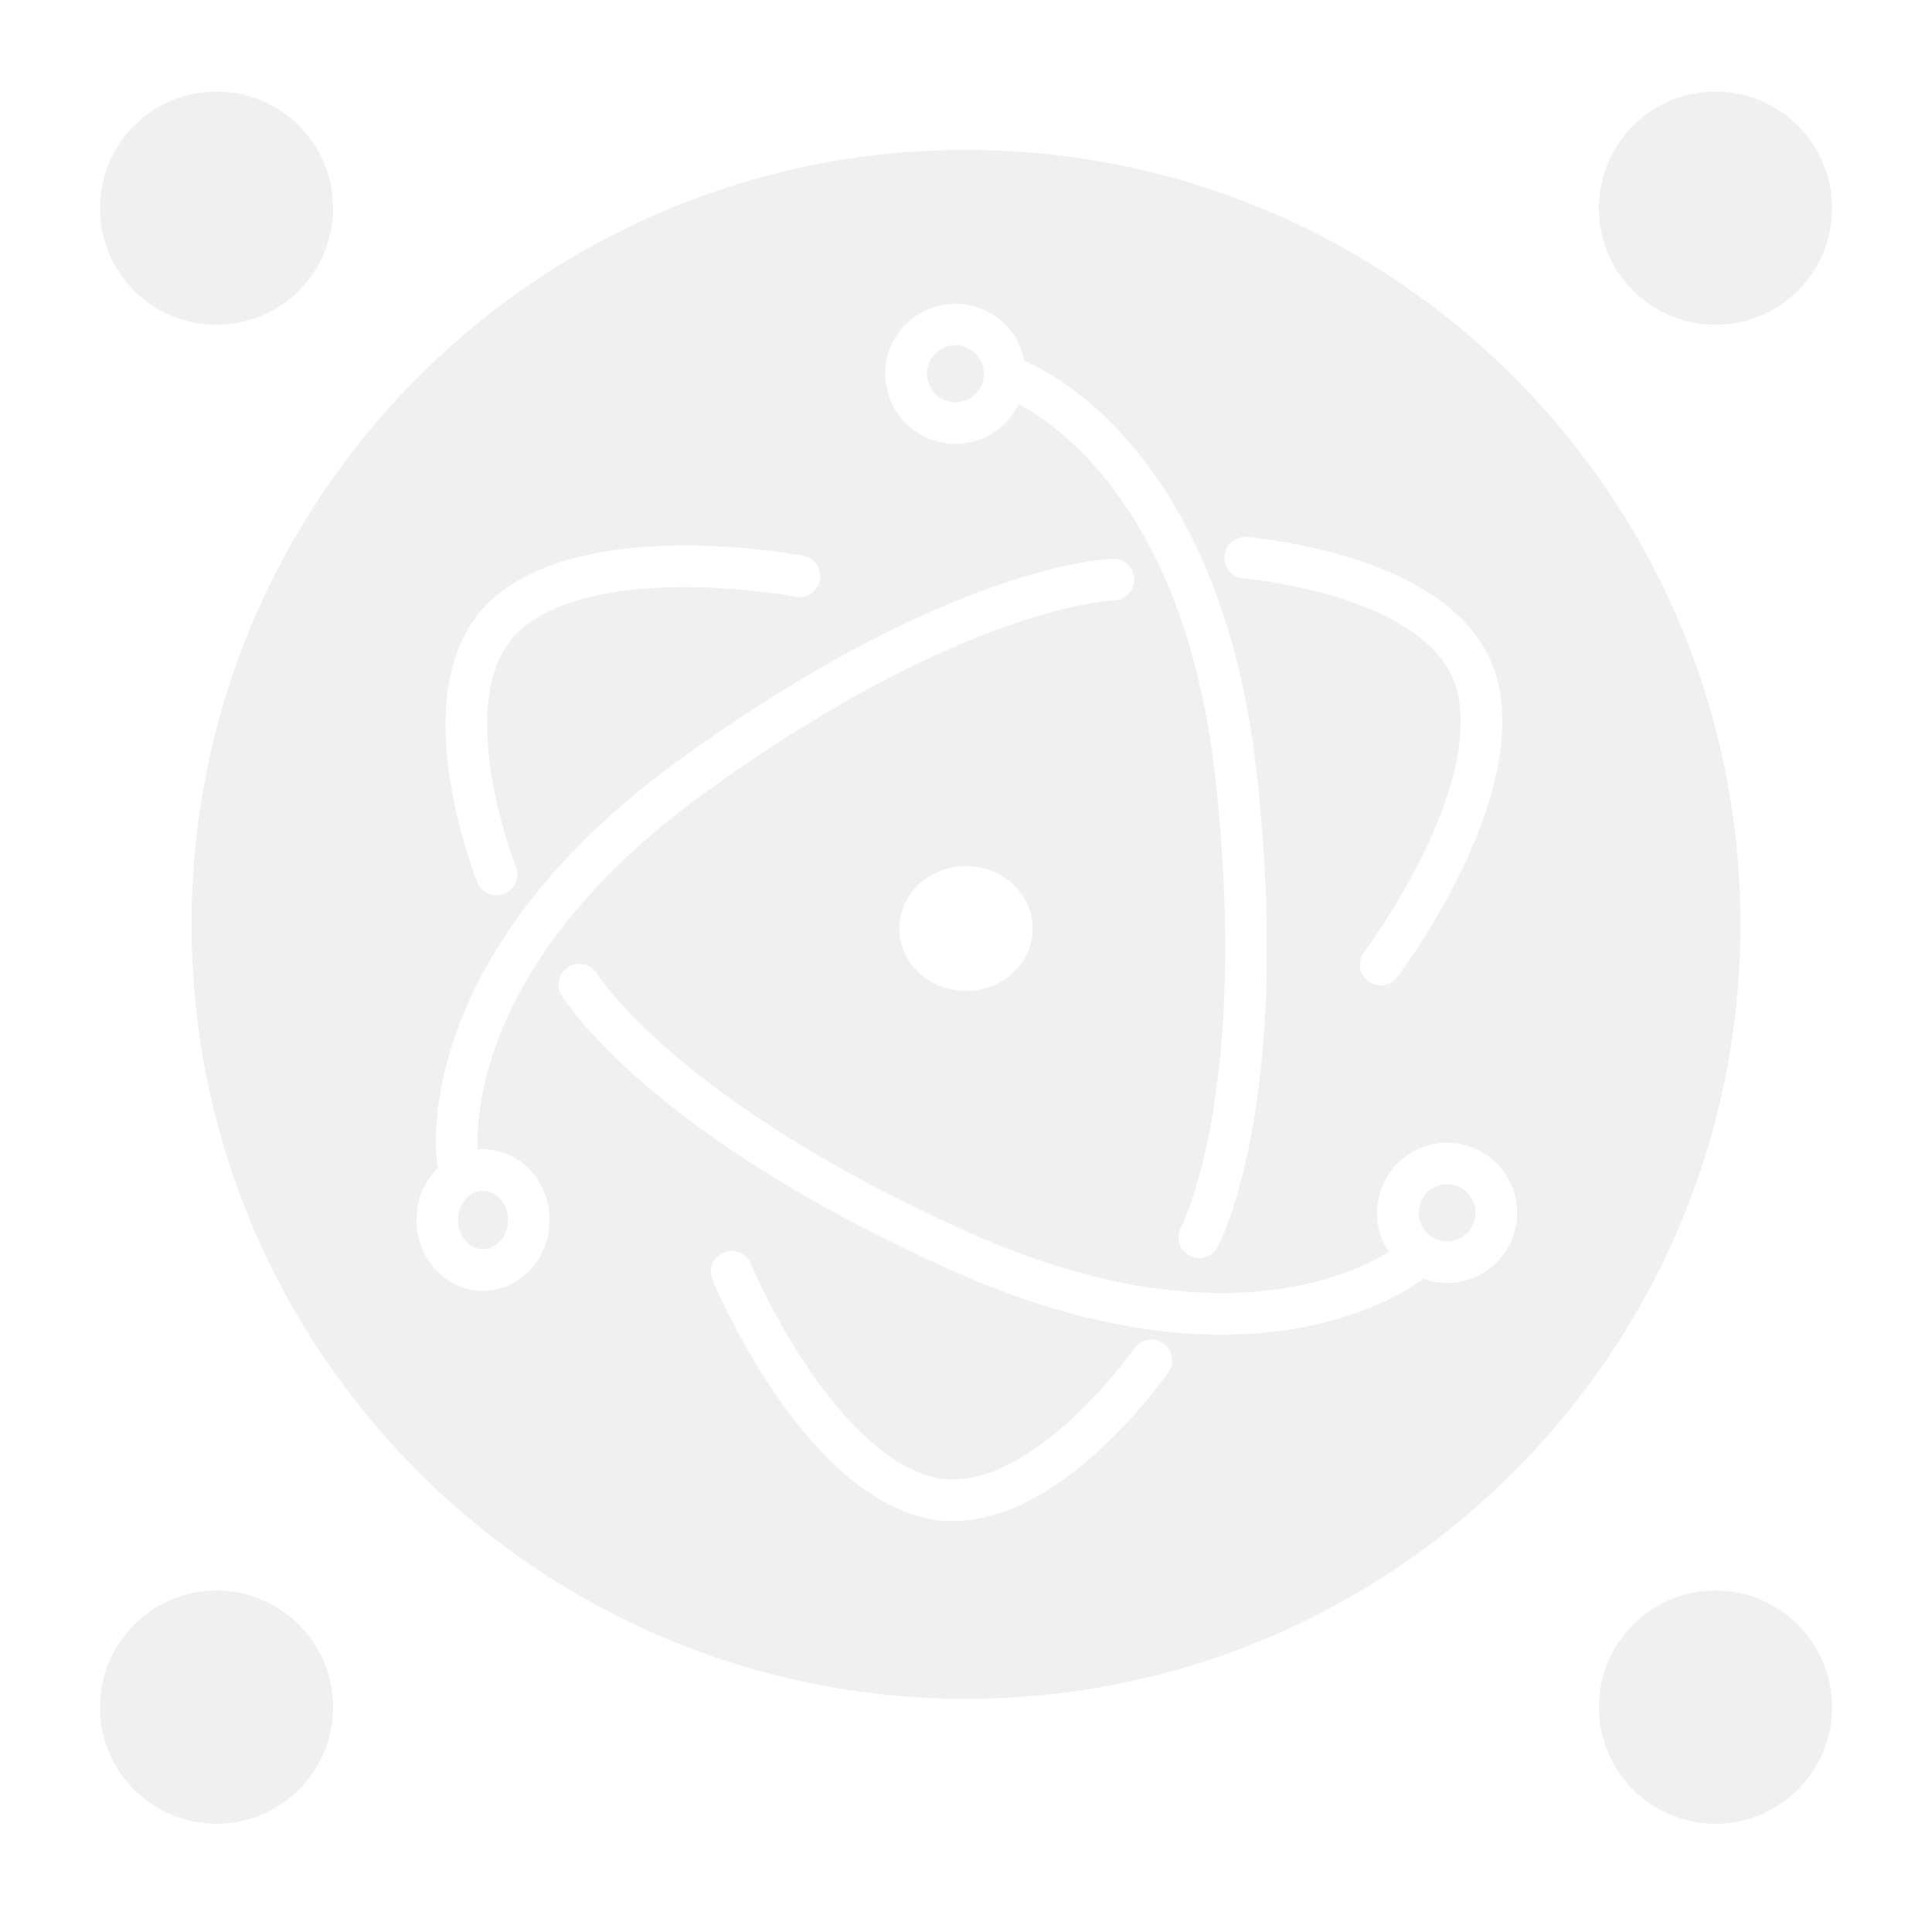
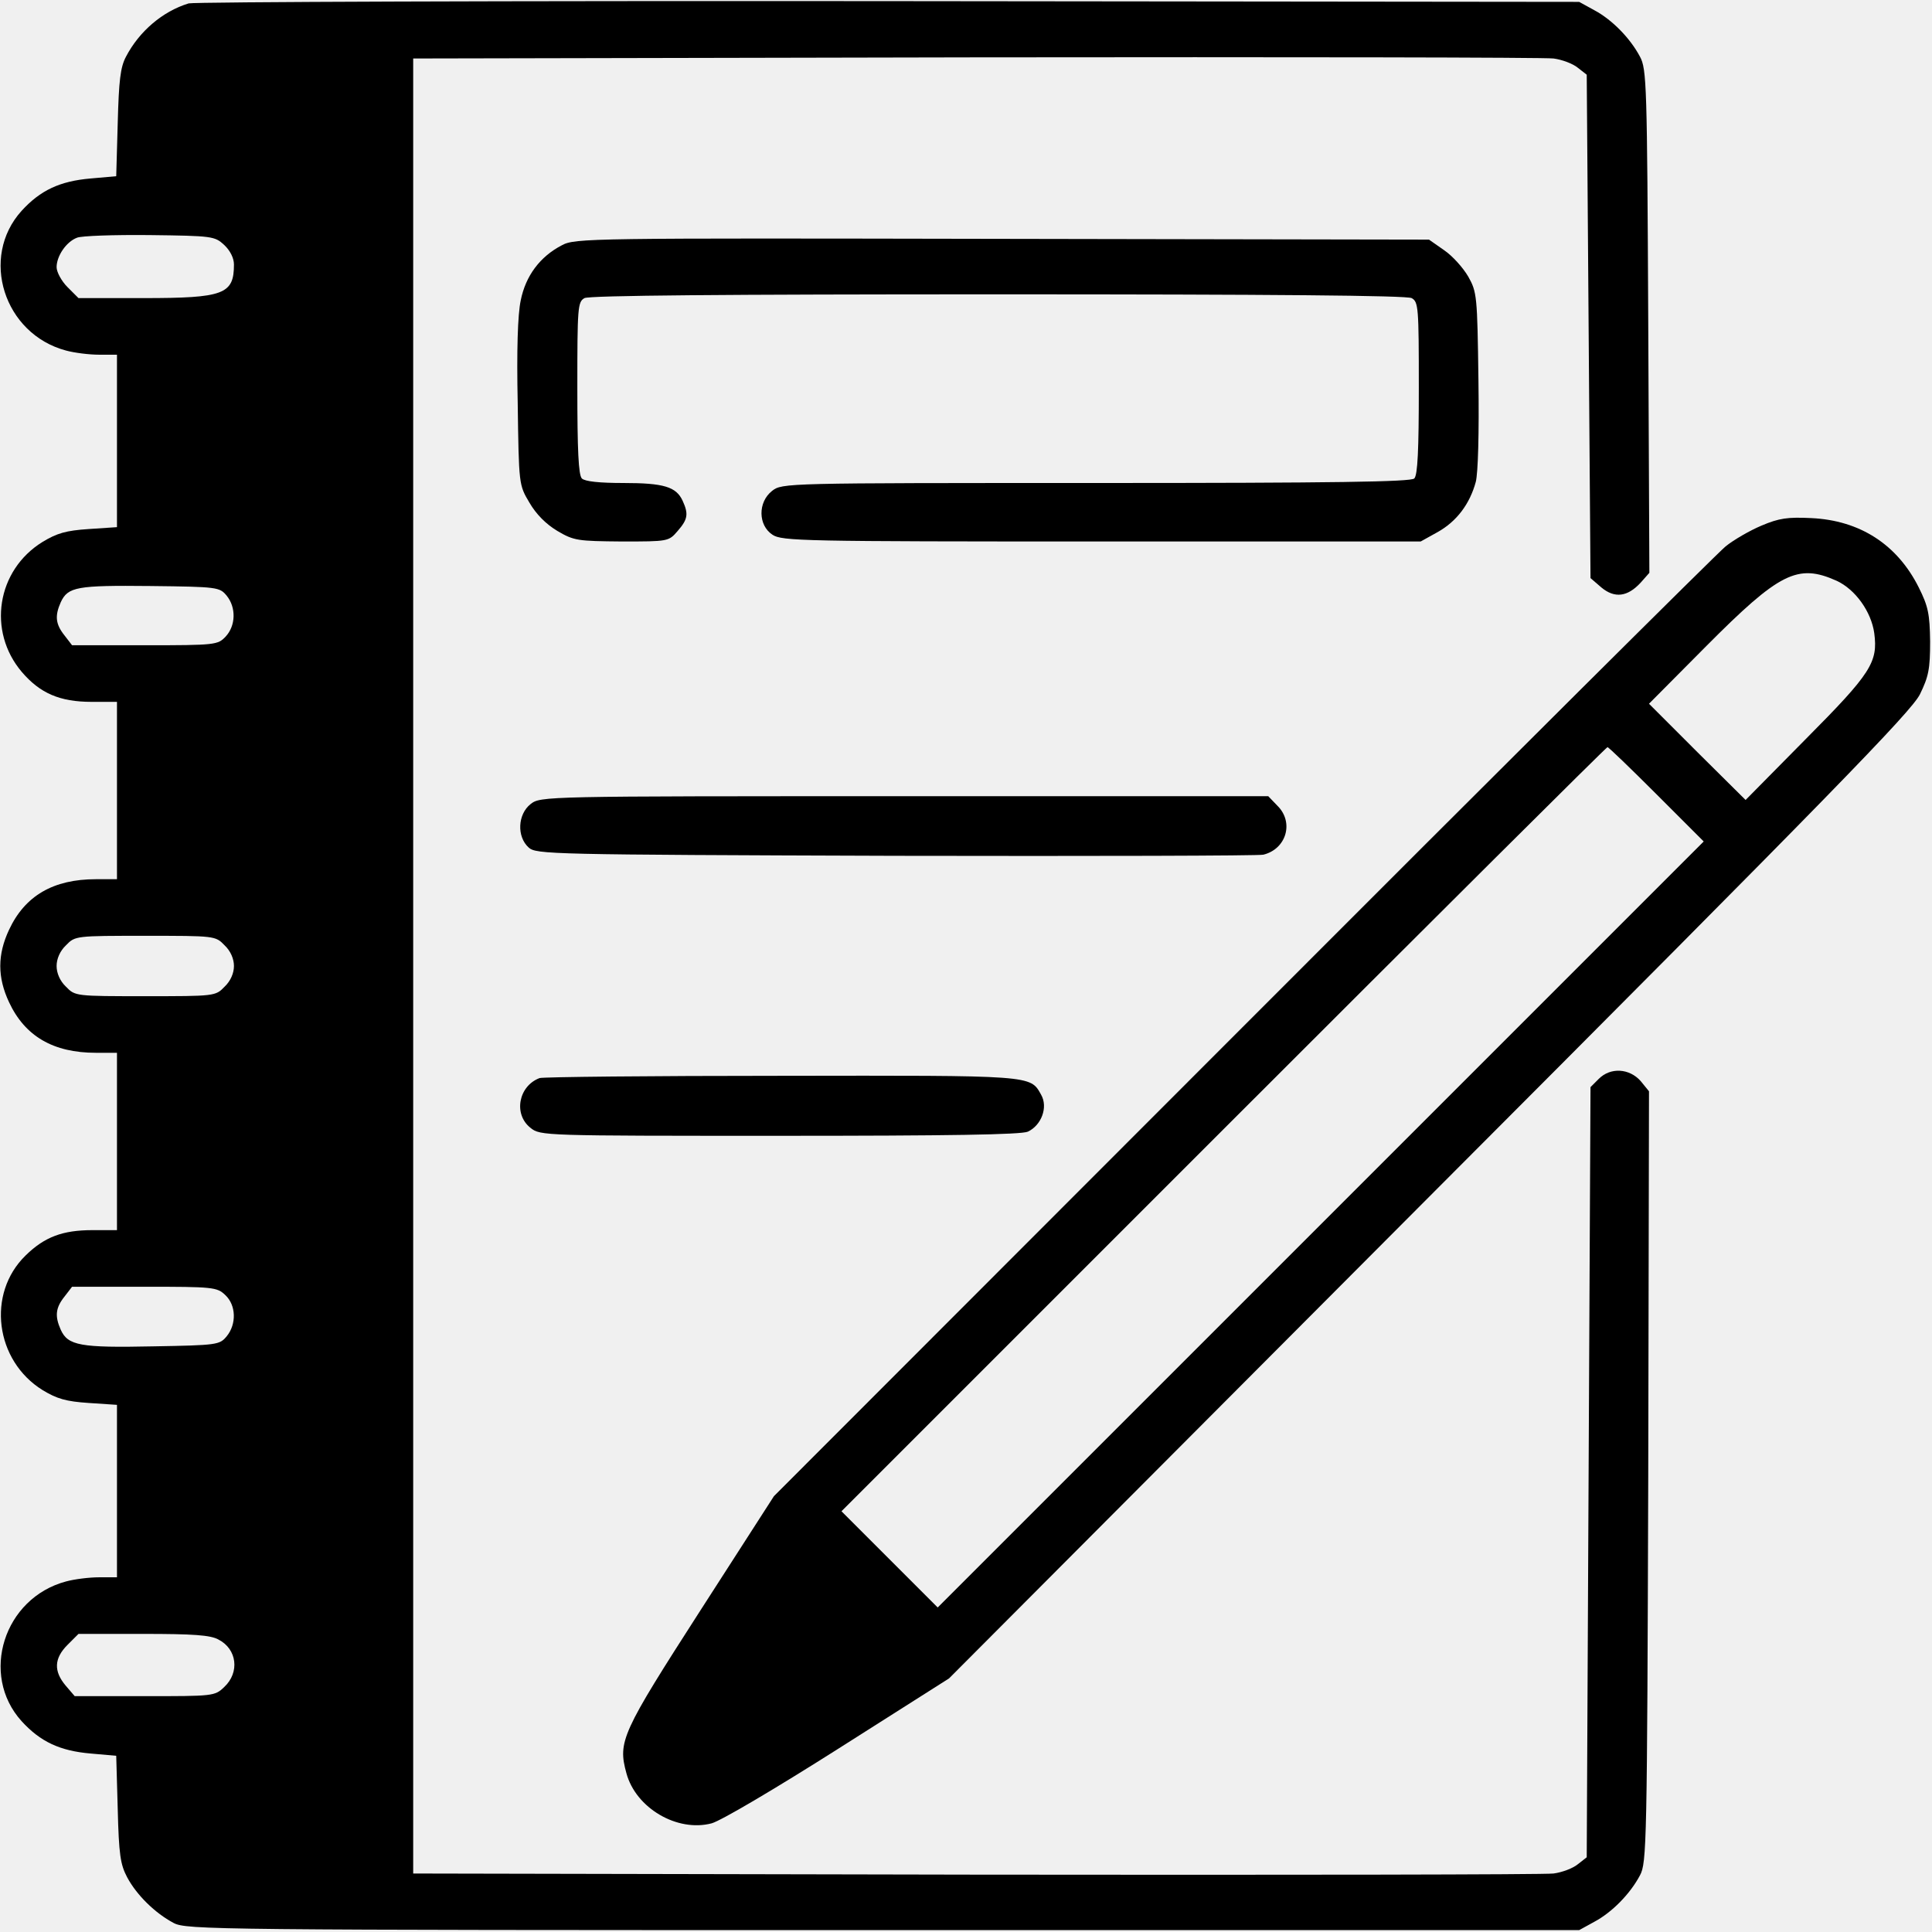
- <svg xmlns="http://www.w3.org/2000/svg" width="232" height="232" viewBox="0 0 232 232" fill="none">
-   <g filter="url(#filter0_b)">
-     <path d="M231.5 1V0.5H231H1H0.5V1V231V231.5H1H231H231.5V231V1ZM40.5 25C40.5 33.008 34.008 39.5 26 39.5C17.992 39.5 11.5 33.008 11.5 25C11.5 16.992 17.992 10.5 26 10.5C34.008 10.5 40.5 16.992 40.5 25ZM220.5 25C220.5 33.008 214.008 39.5 206 39.5C197.992 39.5 191.5 33.008 191.5 25C191.5 16.992 197.992 10.5 206 10.5C214.008 10.5 220.5 16.992 220.5 25ZM40.5 205C40.5 213.008 34.008 219.5 26 219.5C17.992 219.5 11.5 213.008 11.5 205C11.5 196.992 17.992 190.5 26 190.5C34.008 190.5 40.5 196.992 40.5 205ZM220.5 205C220.5 213.008 214.008 219.5 206 219.5C197.992 219.5 191.5 213.008 191.5 205C191.5 196.992 197.992 190.5 206 190.5C214.008 190.5 220.5 196.992 220.5 205ZM209.5 111C209.5 162.639 167.639 204.5 116 204.5C64.361 204.5 22.5 162.639 22.5 111C22.5 59.361 64.361 17.5 116 17.5C167.639 17.5 209.5 59.361 209.5 111Z" fill="white" stroke="white" />
-     <path d="M63.5 146.5C63.5 149.959 60.897 152.5 58 152.5C55.103 152.5 52.5 149.959 52.5 146.5C52.5 143.041 55.103 140.5 58 140.5C60.897 140.5 63.5 143.041 63.5 146.5Z" stroke="white" stroke-width="5" />
-     <path d="M54.986 139.466C54.986 139.466 51.197 116.315 83.187 93.165C115.178 70.014 133.698 69.593 133.698 69.593" stroke="white" stroke-width="5" stroke-linecap="round" />
-     <path d="M178.902 142.686C177.27 139.853 173.652 138.88 170.819 140.512C167.987 142.144 167.014 145.762 168.646 148.595C170.277 151.427 173.896 152.4 176.728 150.768C179.561 149.137 180.534 145.518 178.902 142.686Z" stroke="white" stroke-width="5" />
-     <path d="M169.409 151.555C169.409 151.555 151.24 166.394 115.211 150.232C79.182 134.07 69.572 118.232 69.572 118.232" stroke="white" stroke-width="5" stroke-linecap="round" />
-     <path d="M109.577 41.971C107.966 44.814 108.964 48.426 111.808 50.038C114.651 51.65 118.263 50.651 119.875 47.807C121.487 44.964 120.488 41.352 117.645 39.74C114.801 38.129 111.189 39.127 109.577 41.971Z" stroke="white" stroke-width="5" />
-     <path d="M122.038 45.647C122.038 45.647 144.047 53.767 148.412 93.013C152.778 132.259 144.012 148.579 144.012 148.579" stroke="white" stroke-width="5" stroke-linecap="round" />
-     <path d="M59.633 105C59.633 105 50.437 82.104 61.305 73.362C72.174 64.619 96 69.199 96 69.199" stroke="white" stroke-width="5" stroke-linecap="round" />
-     <path d="M149.532 66.978C149.532 66.978 174.391 68.913 177.477 82.638C180.564 96.363 165.799 115.833 165.799 115.833" stroke="white" stroke-width="5" stroke-linecap="round" />
-     <path d="M138.248 163.363C138.248 163.363 124.023 183.841 110.618 179.573C97.213 175.305 87.866 152.728 87.866 152.728" stroke="white" stroke-width="5" stroke-linecap="round" />
-     <path d="M116 119C120.418 119 124 115.642 124 111.5C124 107.358 120.418 104 116 104C111.582 104 108 107.358 108 111.5C108 115.642 111.582 119 116 119Z" fill="white" />
+ <svg xmlns="http://www.w3.org/2000/svg" version="1.0" width="512pt" height="512pt" viewBox="0 0 512 512" preserveAspectRatio="xMidYMid meet">
+   <g transform="translate(0,512) scale(0.1,-0.1)" fill="#000000" stroke="none">
+     <path d="M500 5111 c-69 -21 -131 -74 -166 -141 -15 -28 -19 -63 -22 -176 l-4 -141 -68 -6 c-81 -7 -133 -31 -183 -86 -111 -123 -47 -326 118 -370 22 -6 61 -11 88 -11 l47 0 0 -229 0 -228 -75 -5 c-60 -4 -84 -11 -122 -34 -122 -75 -147 -237 -55 -345 48 -56 100 -79 185 -79 l67 0 0 -235 0 -235 -56 0 c-113 0 -188 -44 -230 -134 -31 -66 -31 -126 0 -192 42 -90 117 -134 230 -134 l56 0 0 -235 0 -235 -65 0 c-79 0 -127 -18 -177 -67 -104 -101 -81 -279 45 -357 38 -23 62 -30 122 -34 l75 -5 0 -228 0 -229 -47 0 c-27 0 -66 -5 -88 -11 -165 -44 -229 -247 -118 -370 50 -55 102 -79 183 -86 l68 -6 4 -141 c3 -121 7 -147 25 -181 25 -47 74 -95 123 -121 34 -18 100 -19 1880 -19 l1845 0 40 22 c47 25 95 74 121 123 18 33 19 82 22 1057 l2 1021 -22 27 c-30 34 -80 37 -111 6 l-22 -22 -5 -1020 -5 -1021 -23 -18 c-13 -11 -42 -22 -65 -25 -23 -3 -712 -4 -1532 -3 l-1490 3 0 2405 0 2405 1490 3 c820 1 1509 0 1532 -3 23 -3 52 -14 65 -25 l23 -18 5 -667 5 -667 29 -25 c35 -29 69 -25 104 13 l23 26 -3 666 c-3 628 -4 669 -22 702 -26 49 -74 98 -121 123 l-40 22 -1830 2 c-1007 1 -1841 -2 -1855 -6z m94 -640 c16 -15 26 -35 26 -52 0 -79 -27 -89 -240 -89 l-172 0 -29 29 c-16 16 -29 40 -29 53 0 29 25 67 54 78 11 5 98 8 193 7 166 -2 172 -3 197 -26z m7 -930 c25 -31 24 -79 -3 -108 -21 -22 -26 -23 -214 -23 l-193 0 -20 26 c-24 30 -26 52 -10 88 19 41 43 45 237 43 180 -2 184 -3 203 -26z m-6 -926 c16 -15 25 -36 25 -55 0 -19 -9 -40 -25 -55 -24 -25 -26 -25 -210 -25 -184 0 -186 0 -210 25 -16 15 -25 36 -25 55 0 19 9 40 25 55 24 25 26 25 210 25 184 0 186 0 210 -25z m2 -927 c29 -27 30 -77 4 -109 -19 -23 -24 -24 -196 -27 -192 -4 -225 2 -244 44 -16 36 -14 58 10 88 l20 26 192 0 c182 0 192 -1 214 -22z m-18 -913 c49 -25 57 -87 15 -126 -25 -24 -29 -24 -211 -24 l-185 0 -24 28 c-32 38 -31 72 5 108 l29 29 172 0 c130 0 178 -3 199 -15z" />
+     <path d="M1489 4470 c-58 -30 -96 -81 -109 -146 -8 -37 -11 -132 -8 -273 3 -215 3 -216 31 -263 18 -31 44 -57 74 -75 44 -26 54 -27 171 -28 123 0 124 0 148 28 27 31 29 45 13 80 -17 37 -50 47 -157 47 -63 0 -102 4 -110 12 -9 9 -12 76 -12 240 0 214 1 228 19 238 13 7 373 10 1096 10 723 0 1083 -3 1096 -10 18 -10 19 -24 19 -238 0 -164 -3 -231 -12 -240 -9 -9 -210 -12 -844 -12 -826 0 -831 0 -858 -21 -38 -30 -37 -91 1 -116 25 -17 80 -18 873 -18 l845 0 45 25 c50 28 85 74 101 133 6 24 9 128 7 271 -3 223 -4 232 -27 273 -14 24 -42 55 -64 70 l-40 28 -1131 2 c-1096 2 -1132 2 -1167 -17z" />
+     <path d="M4668 3727 c-31 -13 -74 -38 -95 -55 -21 -17 -597 -590 -1280 -1274 l-1242 -1243 -195 -303 c-209 -325 -219 -347 -196 -431 25 -93 135 -157 226 -133 25 7 169 92 336 198 l293 186 1273 1277 c1069 1071 1277 1285 1300 1331 23 47 27 67 27 140 -1 73 -5 93 -30 143 -57 114 -156 178 -285 184 -62 3 -85 0 -132 -20z m199 -146 c50 -23 92 -82 100 -139 10 -77 -8 -106 -181 -280 l-160 -162 -128 127 -128 128 152 153 c194 195 242 219 345 173z m-477 -566 l125 -125 -1015 -1015 -1015 -1015 -127 127 -128 128 1012 1012 c557 557 1015 1013 1018 1013 3 0 61 -56 130 -125z" />
+     <path d="M1406 2989 c-34 -27 -37 -86 -5 -115 20 -18 53 -19 973 -22 523 -1 961 0 974 3 61 15 82 86 37 130 l-24 25 -964 0 c-960 0 -964 0 -991 -21z" />
+     <path d="M1430 2263 c-56 -21 -70 -96 -24 -132 26 -21 34 -21 660 -21 449 0 640 3 658 11 36 17 54 65 35 98 -29 52 -19 51 -689 50 -344 0 -632 -3 -640 -6z" />
  </g>
-   <defs>
-     <filter id="filter0_b" x="-4" y="-4" width="240" height="240" filterUnits="userSpaceOnUse" color-interpolation-filters="sRGB">
-       <feFlood flood-opacity="0" result="BackgroundImageFix" />
-       <feGaussianBlur in="BackgroundImage" stdDeviation="2" />
-       <feComposite in2="SourceAlpha" operator="in" result="effect1_backgroundBlur" />
-       <feBlend mode="normal" in="SourceGraphic" in2="effect1_backgroundBlur" result="shape" />
-     </filter>
-   </defs>
</svg>
